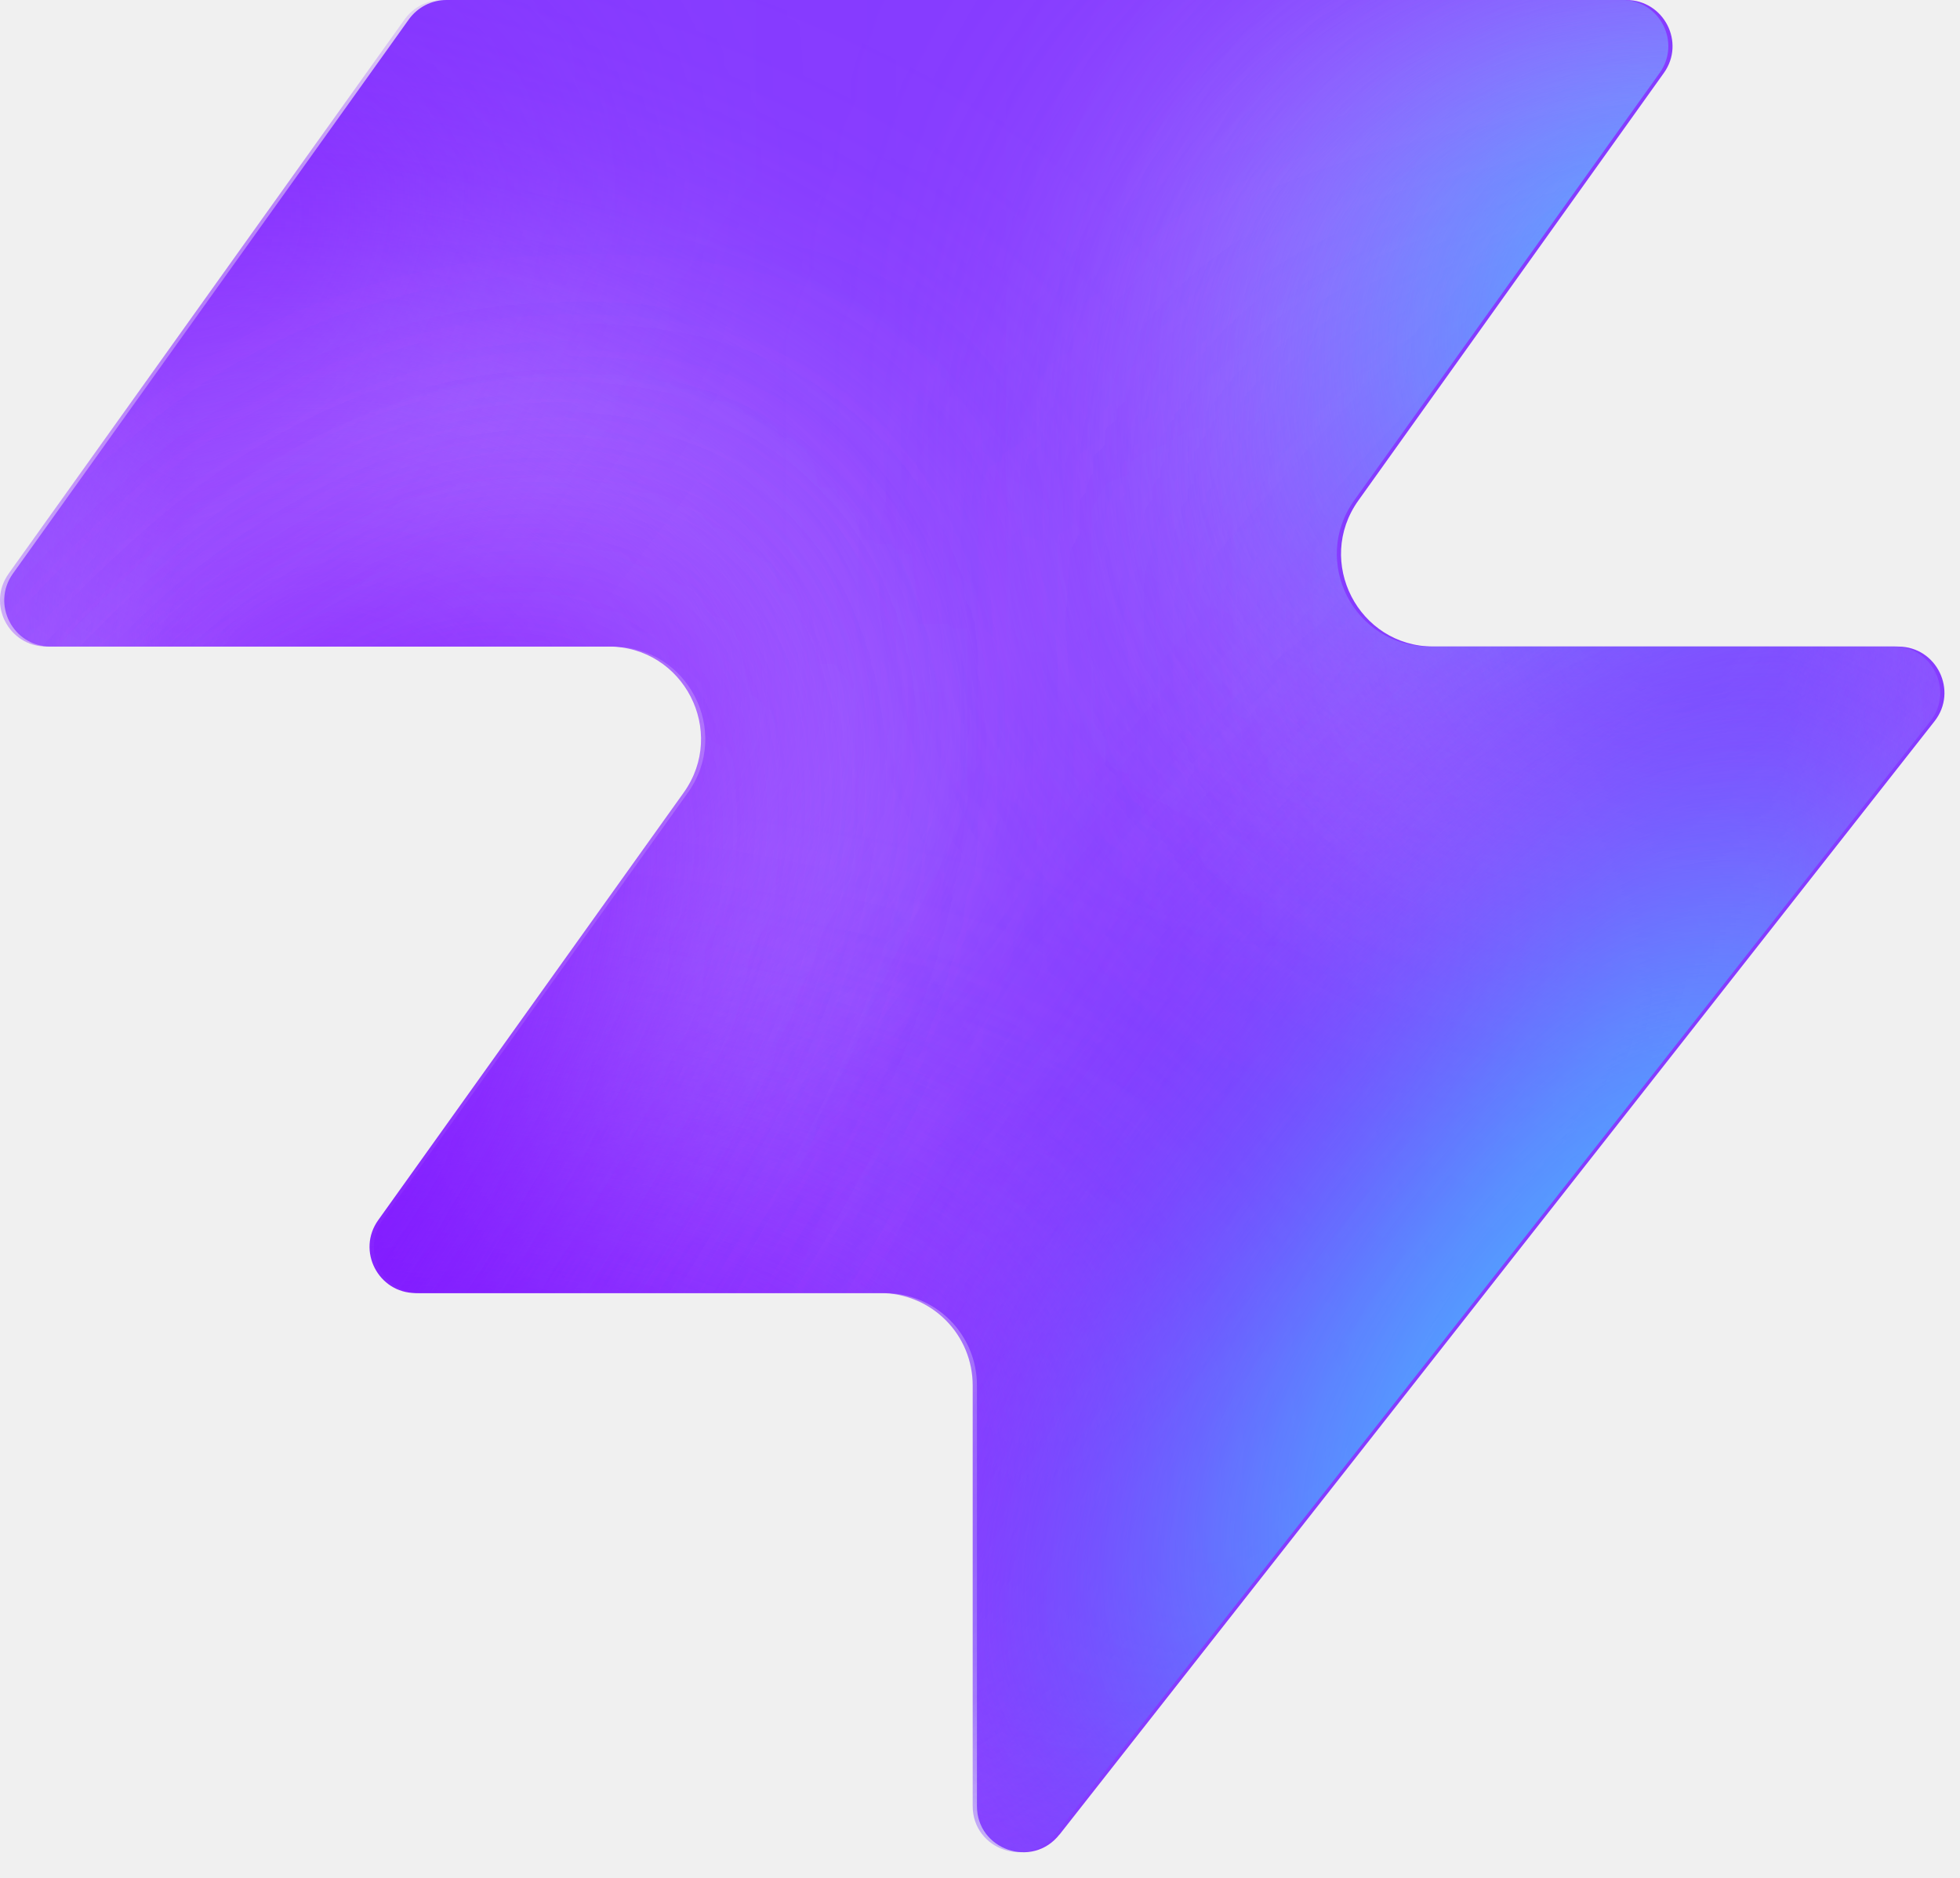
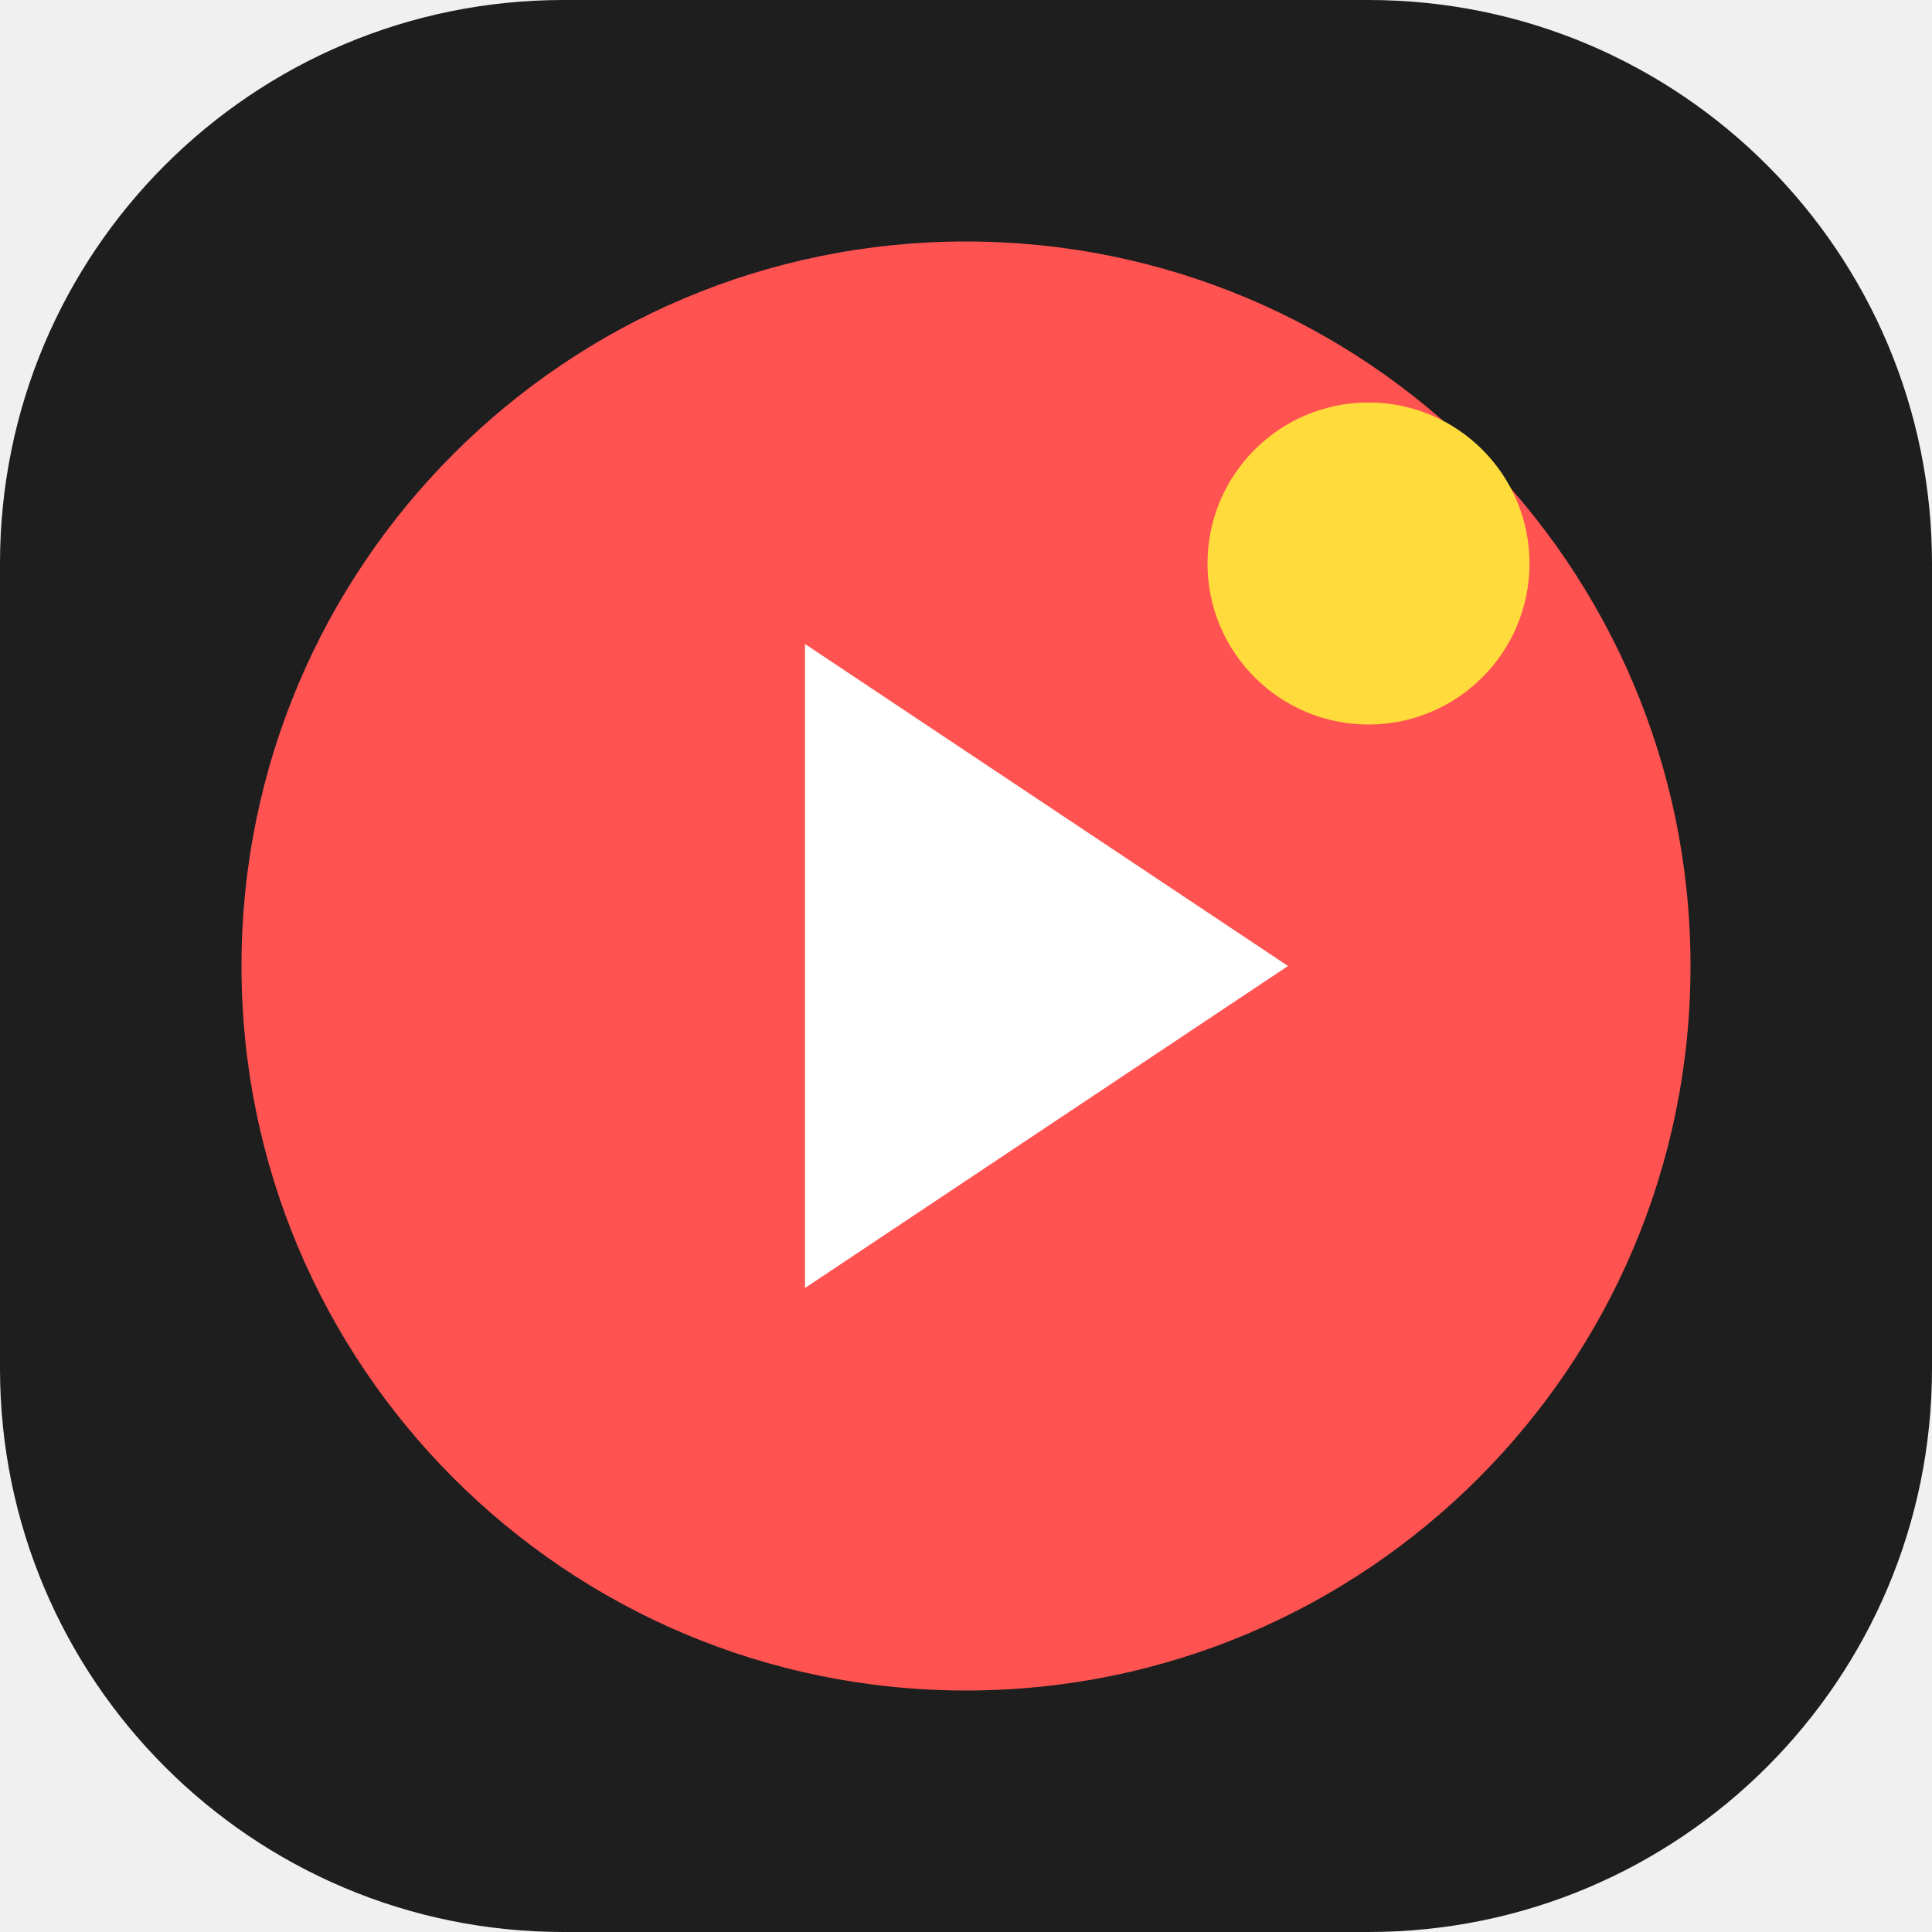
- <svg xmlns="http://www.w3.org/2000/svg" width="48" height="46" fill="none" viewBox="0 0 48 46">
-   <path fill="#863bff" d="M25.946 44.938c-.664.845-2.021.375-2.021-.698V33.937a2.26 2.26 0 0 0-2.262-2.262H10.287c-.92 0-1.456-1.04-.92-1.788l7.48-10.471c1.07-1.497 0-3.578-1.842-3.578H1.237c-.92 0-1.456-1.04-.92-1.788L10.013.474c.214-.297.556-.474.92-.474h28.894c.92 0 1.456 1.04.92 1.788l-7.48 10.471c-1.07 1.498 0 3.579 1.842 3.579h11.377c.943 0 1.473 1.088.89 1.83L25.947 44.94z" style="fill:#863bff;fill:color(display-p3 .525 .23 1);fill-opacity:1" />
-   <mask id="a" width="48" height="46" x="0" y="0" maskUnits="userSpaceOnUse" style="mask-type:alpha">
-     <path fill="#000" d="M25.842 44.938c-.664.844-2.021.375-2.021-.698V33.937a2.26 2.26 0 0 0-2.262-2.262H10.183c-.92 0-1.456-1.04-.92-1.788l7.48-10.471c1.07-1.498 0-3.579-1.842-3.579H1.133c-.92 0-1.456-1.04-.92-1.787L9.91.473c.214-.297.556-.474.92-.474h28.894c.92 0 1.456 1.04.92 1.788l-7.48 10.471c-1.07 1.498 0 3.578 1.842 3.578h11.377c.943 0 1.473 1.088.89 1.832L25.843 44.94z" style="fill:#000;fill-opacity:1" />
-   </mask>
-   <g mask="url(#a)">
-     <g filter="url(#b)">
-       <ellipse cx="5.508" cy="14.704" fill="#ede6ff" rx="5.508" ry="14.704" style="fill:#ede6ff;fill:color(display-p3 .927 .903 1);fill-opacity:1" transform="matrix(.00324 1 1 -.00324 -4.47 31.516)" />
-     </g>
-     <g filter="url(#c)">
-       <ellipse cx="10.399" cy="29.851" fill="#ede6ff" rx="10.399" ry="29.851" style="fill:#ede6ff;fill:color(display-p3 .927 .903 1);fill-opacity:1" transform="matrix(.00324 1 1 -.00324 -39.328 7.883)" />
-     </g>
-     <g filter="url(#d)">
-       <ellipse cx="5.508" cy="30.487" fill="#7e14ff" rx="5.508" ry="30.487" style="fill:#7e14ff;fill:color(display-p3 .492 .077 1);fill-opacity:1" transform="rotate(89.814 -25.913 -14.639)scale(1 -1)" />
-     </g>
-     <g filter="url(#e)">
-       <ellipse cx="5.508" cy="30.599" fill="#7e14ff" rx="5.508" ry="30.599" style="fill:#7e14ff;fill:color(display-p3 .492 .077 1);fill-opacity:1" transform="rotate(89.814 -32.644 -3.334)scale(1 -1)" />
-     </g>
-     <g filter="url(#f)">
-       <ellipse cx="5.508" cy="30.599" fill="#7e14ff" rx="5.508" ry="30.599" style="fill:#7e14ff;fill:color(display-p3 .492 .077 1);fill-opacity:1" transform="matrix(.00324 1 1 -.00324 -34.34 30.47)" />
-     </g>
-     <g filter="url(#g)">
-       <ellipse cx="14.072" cy="22.078" fill="#ede6ff" rx="14.072" ry="22.078" style="fill:#ede6ff;fill:color(display-p3 .927 .903 1);fill-opacity:1" transform="rotate(93.35 24.506 48.493)scale(-1 1)" />
-     </g>
-     <g filter="url(#h)">
-       <ellipse cx="3.47" cy="21.501" fill="#7e14ff" rx="3.47" ry="21.501" style="fill:#7e14ff;fill:color(display-p3 .492 .077 1);fill-opacity:1" transform="rotate(89.009 28.708 47.59)scale(-1 1)" />
-     </g>
-     <g filter="url(#i)">
-       <ellipse cx="3.47" cy="21.501" fill="#7e14ff" rx="3.47" ry="21.501" style="fill:#7e14ff;fill:color(display-p3 .492 .077 1);fill-opacity:1" transform="rotate(89.009 28.708 47.59)scale(-1 1)" />
-     </g>
-     <g filter="url(#j)">
-       <ellipse cx=".387" cy="8.972" fill="#7e14ff" rx="4.407" ry="29.108" style="fill:#7e14ff;fill:color(display-p3 .492 .077 1);fill-opacity:1" transform="rotate(39.51 .387 8.972)" />
-     </g>
-     <g filter="url(#k)">
-       <ellipse cx="47.523" cy="-6.092" fill="#7e14ff" rx="4.407" ry="29.108" style="fill:#7e14ff;fill:color(display-p3 .492 .077 1);fill-opacity:1" transform="rotate(37.892 47.523 -6.092)" />
-     </g>
-     <g filter="url(#l)">
-       <ellipse cx="41.412" cy="6.333" fill="#47bfff" rx="5.971" ry="9.665" style="fill:#47bfff;fill:color(display-p3 .28 .748 1);fill-opacity:1" transform="rotate(37.892 41.412 6.333)" />
-     </g>
-     <g filter="url(#m)">
-       <ellipse cx="-1.879" cy="38.332" fill="#7e14ff" rx="4.407" ry="29.108" style="fill:#7e14ff;fill:color(display-p3 .492 .077 1);fill-opacity:1" transform="rotate(37.892 -1.88 38.332)" />
-     </g>
-     <g filter="url(#n)">
-       <ellipse cx="-1.879" cy="38.332" fill="#7e14ff" rx="4.407" ry="29.108" style="fill:#7e14ff;fill:color(display-p3 .492 .077 1);fill-opacity:1" transform="rotate(37.892 -1.88 38.332)" />
-     </g>
-     <g filter="url(#o)">
-       <ellipse cx="35.651" cy="29.907" fill="#7e14ff" rx="4.407" ry="29.108" style="fill:#7e14ff;fill:color(display-p3 .492 .077 1);fill-opacity:1" transform="rotate(37.892 35.651 29.907)" />
-     </g>
-     <g filter="url(#p)">
-       <ellipse cx="38.418" cy="32.4" fill="#47bfff" rx="5.971" ry="15.297" style="fill:#47bfff;fill:color(display-p3 .28 .748 1);fill-opacity:1" transform="rotate(37.892 38.418 32.4)" />
-     </g>
-   </g>
-   <defs>
-     <filter id="b" width="60.045" height="41.654" x="-19.77" y="16.149" color-interpolation-filters="sRGB" filterUnits="userSpaceOnUse">
-       <feFlood flood-opacity="0" result="BackgroundImageFix" />
-       <feBlend in="SourceGraphic" in2="BackgroundImageFix" result="shape" />
-       <feGaussianBlur result="effect1_foregroundBlur_2002_17158" stdDeviation="7.659" />
-     </filter>
-     <filter id="c" width="90.34" height="51.437" x="-54.613" y="-7.533" color-interpolation-filters="sRGB" filterUnits="userSpaceOnUse">
-       <feFlood flood-opacity="0" result="BackgroundImageFix" />
-       <feBlend in="SourceGraphic" in2="BackgroundImageFix" result="shape" />
-       <feGaussianBlur result="effect1_foregroundBlur_2002_17158" stdDeviation="7.659" />
-     </filter>
-     <filter id="d" width="79.355" height="29.4" x="-49.64" y="2.03" color-interpolation-filters="sRGB" filterUnits="userSpaceOnUse">
-       <feFlood flood-opacity="0" result="BackgroundImageFix" />
-       <feBlend in="SourceGraphic" in2="BackgroundImageFix" result="shape" />
-       <feGaussianBlur result="effect1_foregroundBlur_2002_17158" stdDeviation="4.596" />
-     </filter>
-     <filter id="e" width="79.579" height="29.4" x="-45.045" y="20.029" color-interpolation-filters="sRGB" filterUnits="userSpaceOnUse">
-       <feFlood flood-opacity="0" result="BackgroundImageFix" />
-       <feBlend in="SourceGraphic" in2="BackgroundImageFix" result="shape" />
-       <feGaussianBlur result="effect1_foregroundBlur_2002_17158" stdDeviation="4.596" />
-     </filter>
-     <filter id="f" width="79.579" height="29.4" x="-43.513" y="21.178" color-interpolation-filters="sRGB" filterUnits="userSpaceOnUse">
-       <feFlood flood-opacity="0" result="BackgroundImageFix" />
-       <feBlend in="SourceGraphic" in2="BackgroundImageFix" result="shape" />
-       <feGaussianBlur result="effect1_foregroundBlur_2002_17158" stdDeviation="4.596" />
-     </filter>
-     <filter id="g" width="74.749" height="58.852" x="15.756" y="-17.901" color-interpolation-filters="sRGB" filterUnits="userSpaceOnUse">
-       <feFlood flood-opacity="0" result="BackgroundImageFix" />
-       <feBlend in="SourceGraphic" in2="BackgroundImageFix" result="shape" />
-       <feGaussianBlur result="effect1_foregroundBlur_2002_17158" stdDeviation="7.659" />
-     </filter>
-     <filter id="h" width="61.377" height="25.362" x="23.548" y="2.284" color-interpolation-filters="sRGB" filterUnits="userSpaceOnUse">
-       <feFlood flood-opacity="0" result="BackgroundImageFix" />
-       <feBlend in="SourceGraphic" in2="BackgroundImageFix" result="shape" />
-       <feGaussianBlur result="effect1_foregroundBlur_2002_17158" stdDeviation="4.596" />
-     </filter>
-     <filter id="i" width="61.377" height="25.362" x="23.548" y="2.284" color-interpolation-filters="sRGB" filterUnits="userSpaceOnUse">
-       <feFlood flood-opacity="0" result="BackgroundImageFix" />
-       <feBlend in="SourceGraphic" in2="BackgroundImageFix" result="shape" />
-       <feGaussianBlur result="effect1_foregroundBlur_2002_17158" stdDeviation="4.596" />
-     </filter>
-     <filter id="j" width="56.045" height="63.649" x="-27.636" y="-22.853" color-interpolation-filters="sRGB" filterUnits="userSpaceOnUse">
-       <feFlood flood-opacity="0" result="BackgroundImageFix" />
-       <feBlend in="SourceGraphic" in2="BackgroundImageFix" result="shape" />
-       <feGaussianBlur result="effect1_foregroundBlur_2002_17158" stdDeviation="4.596" />
-     </filter>
-     <filter id="k" width="54.814" height="64.646" x="20.116" y="-38.415" color-interpolation-filters="sRGB" filterUnits="userSpaceOnUse">
-       <feFlood flood-opacity="0" result="BackgroundImageFix" />
-       <feBlend in="SourceGraphic" in2="BackgroundImageFix" result="shape" />
-       <feGaussianBlur result="effect1_foregroundBlur_2002_17158" stdDeviation="4.596" />
-     </filter>
-     <filter id="l" width="33.541" height="35.313" x="24.641" y="-11.323" color-interpolation-filters="sRGB" filterUnits="userSpaceOnUse">
-       <feFlood flood-opacity="0" result="BackgroundImageFix" />
-       <feBlend in="SourceGraphic" in2="BackgroundImageFix" result="shape" />
-       <feGaussianBlur result="effect1_foregroundBlur_2002_17158" stdDeviation="4.596" />
-     </filter>
-     <filter id="m" width="54.814" height="64.646" x="-29.286" y="6.009" color-interpolation-filters="sRGB" filterUnits="userSpaceOnUse">
-       <feFlood flood-opacity="0" result="BackgroundImageFix" />
-       <feBlend in="SourceGraphic" in2="BackgroundImageFix" result="shape" />
-       <feGaussianBlur result="effect1_foregroundBlur_2002_17158" stdDeviation="4.596" />
-     </filter>
-     <filter id="n" width="54.814" height="64.646" x="-29.286" y="6.009" color-interpolation-filters="sRGB" filterUnits="userSpaceOnUse">
-       <feFlood flood-opacity="0" result="BackgroundImageFix" />
-       <feBlend in="SourceGraphic" in2="BackgroundImageFix" result="shape" />
-       <feGaussianBlur result="effect1_foregroundBlur_2002_17158" stdDeviation="4.596" />
-     </filter>
-     <filter id="o" width="54.814" height="64.646" x="8.244" y="-2.416" color-interpolation-filters="sRGB" filterUnits="userSpaceOnUse">
-       <feFlood flood-opacity="0" result="BackgroundImageFix" />
-       <feBlend in="SourceGraphic" in2="BackgroundImageFix" result="shape" />
-       <feGaussianBlur result="effect1_foregroundBlur_2002_17158" stdDeviation="4.596" />
-     </filter>
-     <filter id="p" width="39.409" height="43.623" x="18.713" y="10.588" color-interpolation-filters="sRGB" filterUnits="userSpaceOnUse">
-       <feFlood flood-opacity="0" result="BackgroundImageFix" />
-       <feBlend in="SourceGraphic" in2="BackgroundImageFix" result="shape" />
-       <feGaussianBlur result="effect1_foregroundBlur_2002_17158" stdDeviation="4.596" />
-     </filter>
-   </defs>
+ <svg xmlns="http://www.w3.org/2000/svg" viewBox="0 0 48 48" fill="none">
+   <rect width="48" height="48" rx="14" fill="#1E1E1E" />
+   <circle cx="24" cy="24" r="18" fill="#FF5352" />
+   <path d="M20 16L32 24L20 32V16Z" fill="#FFFFFF" />
+   <circle cx="34" cy="14" r="4" fill="#FFDB3C" />
</svg>
